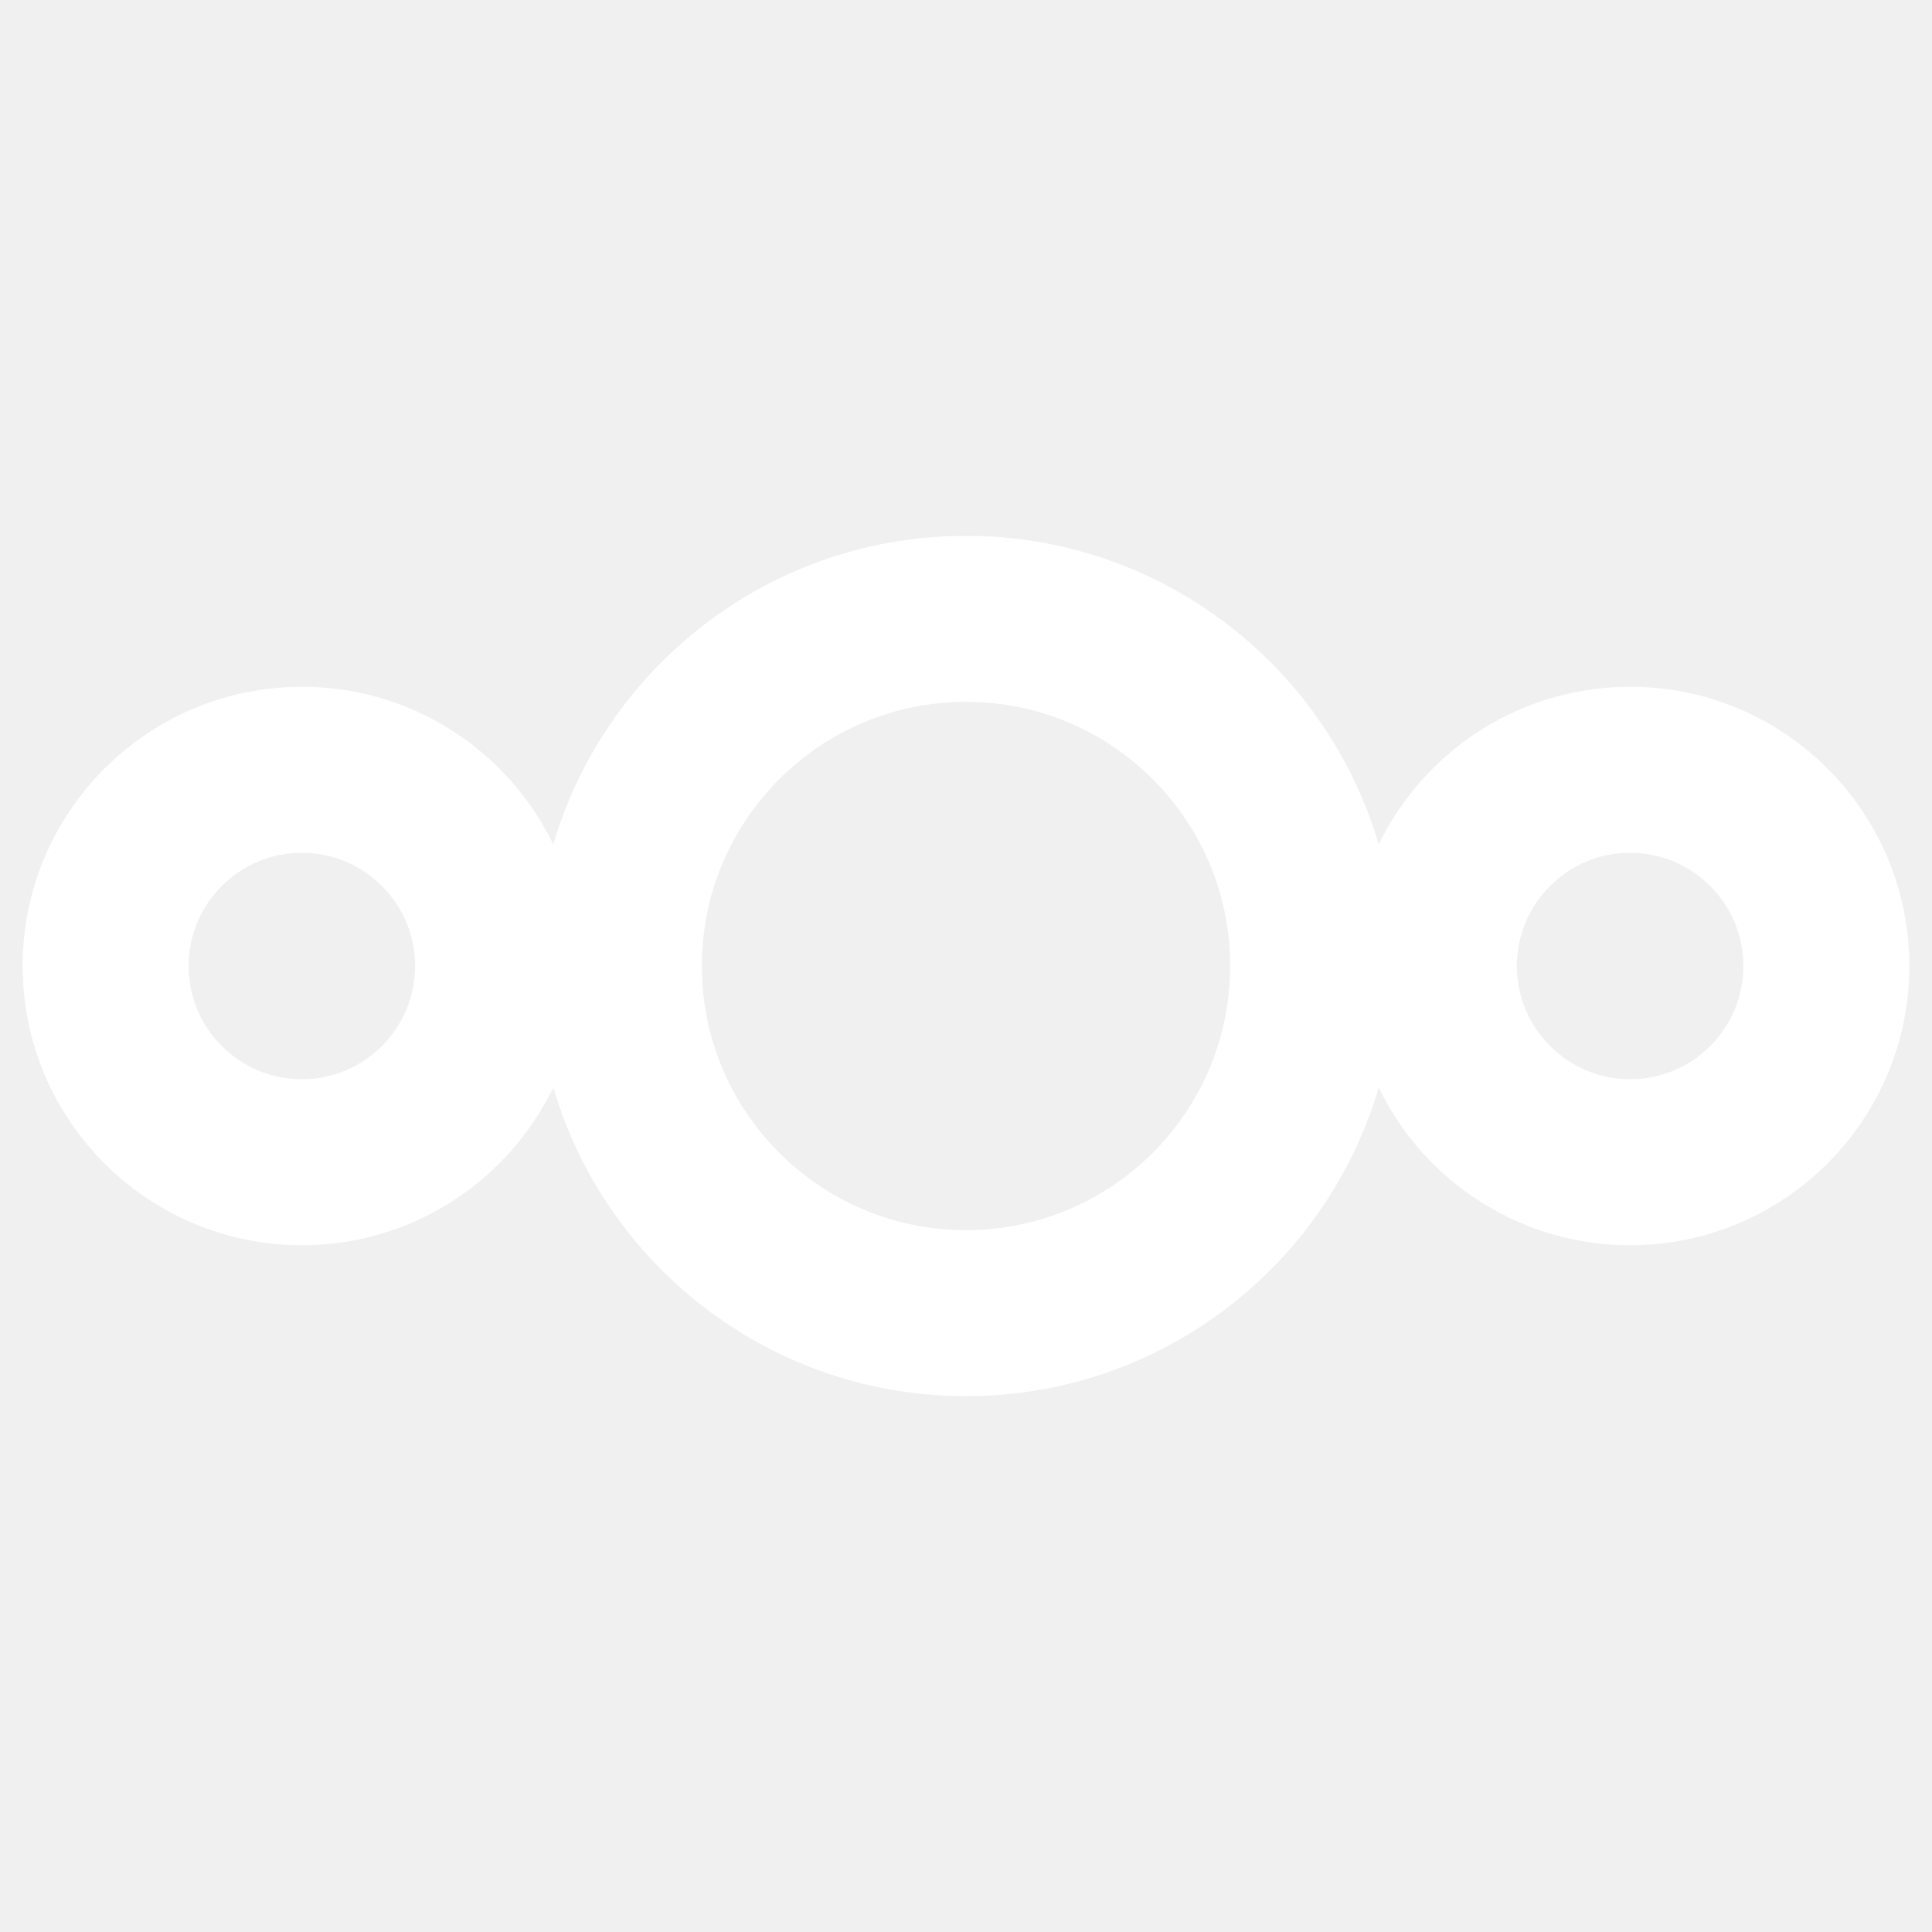
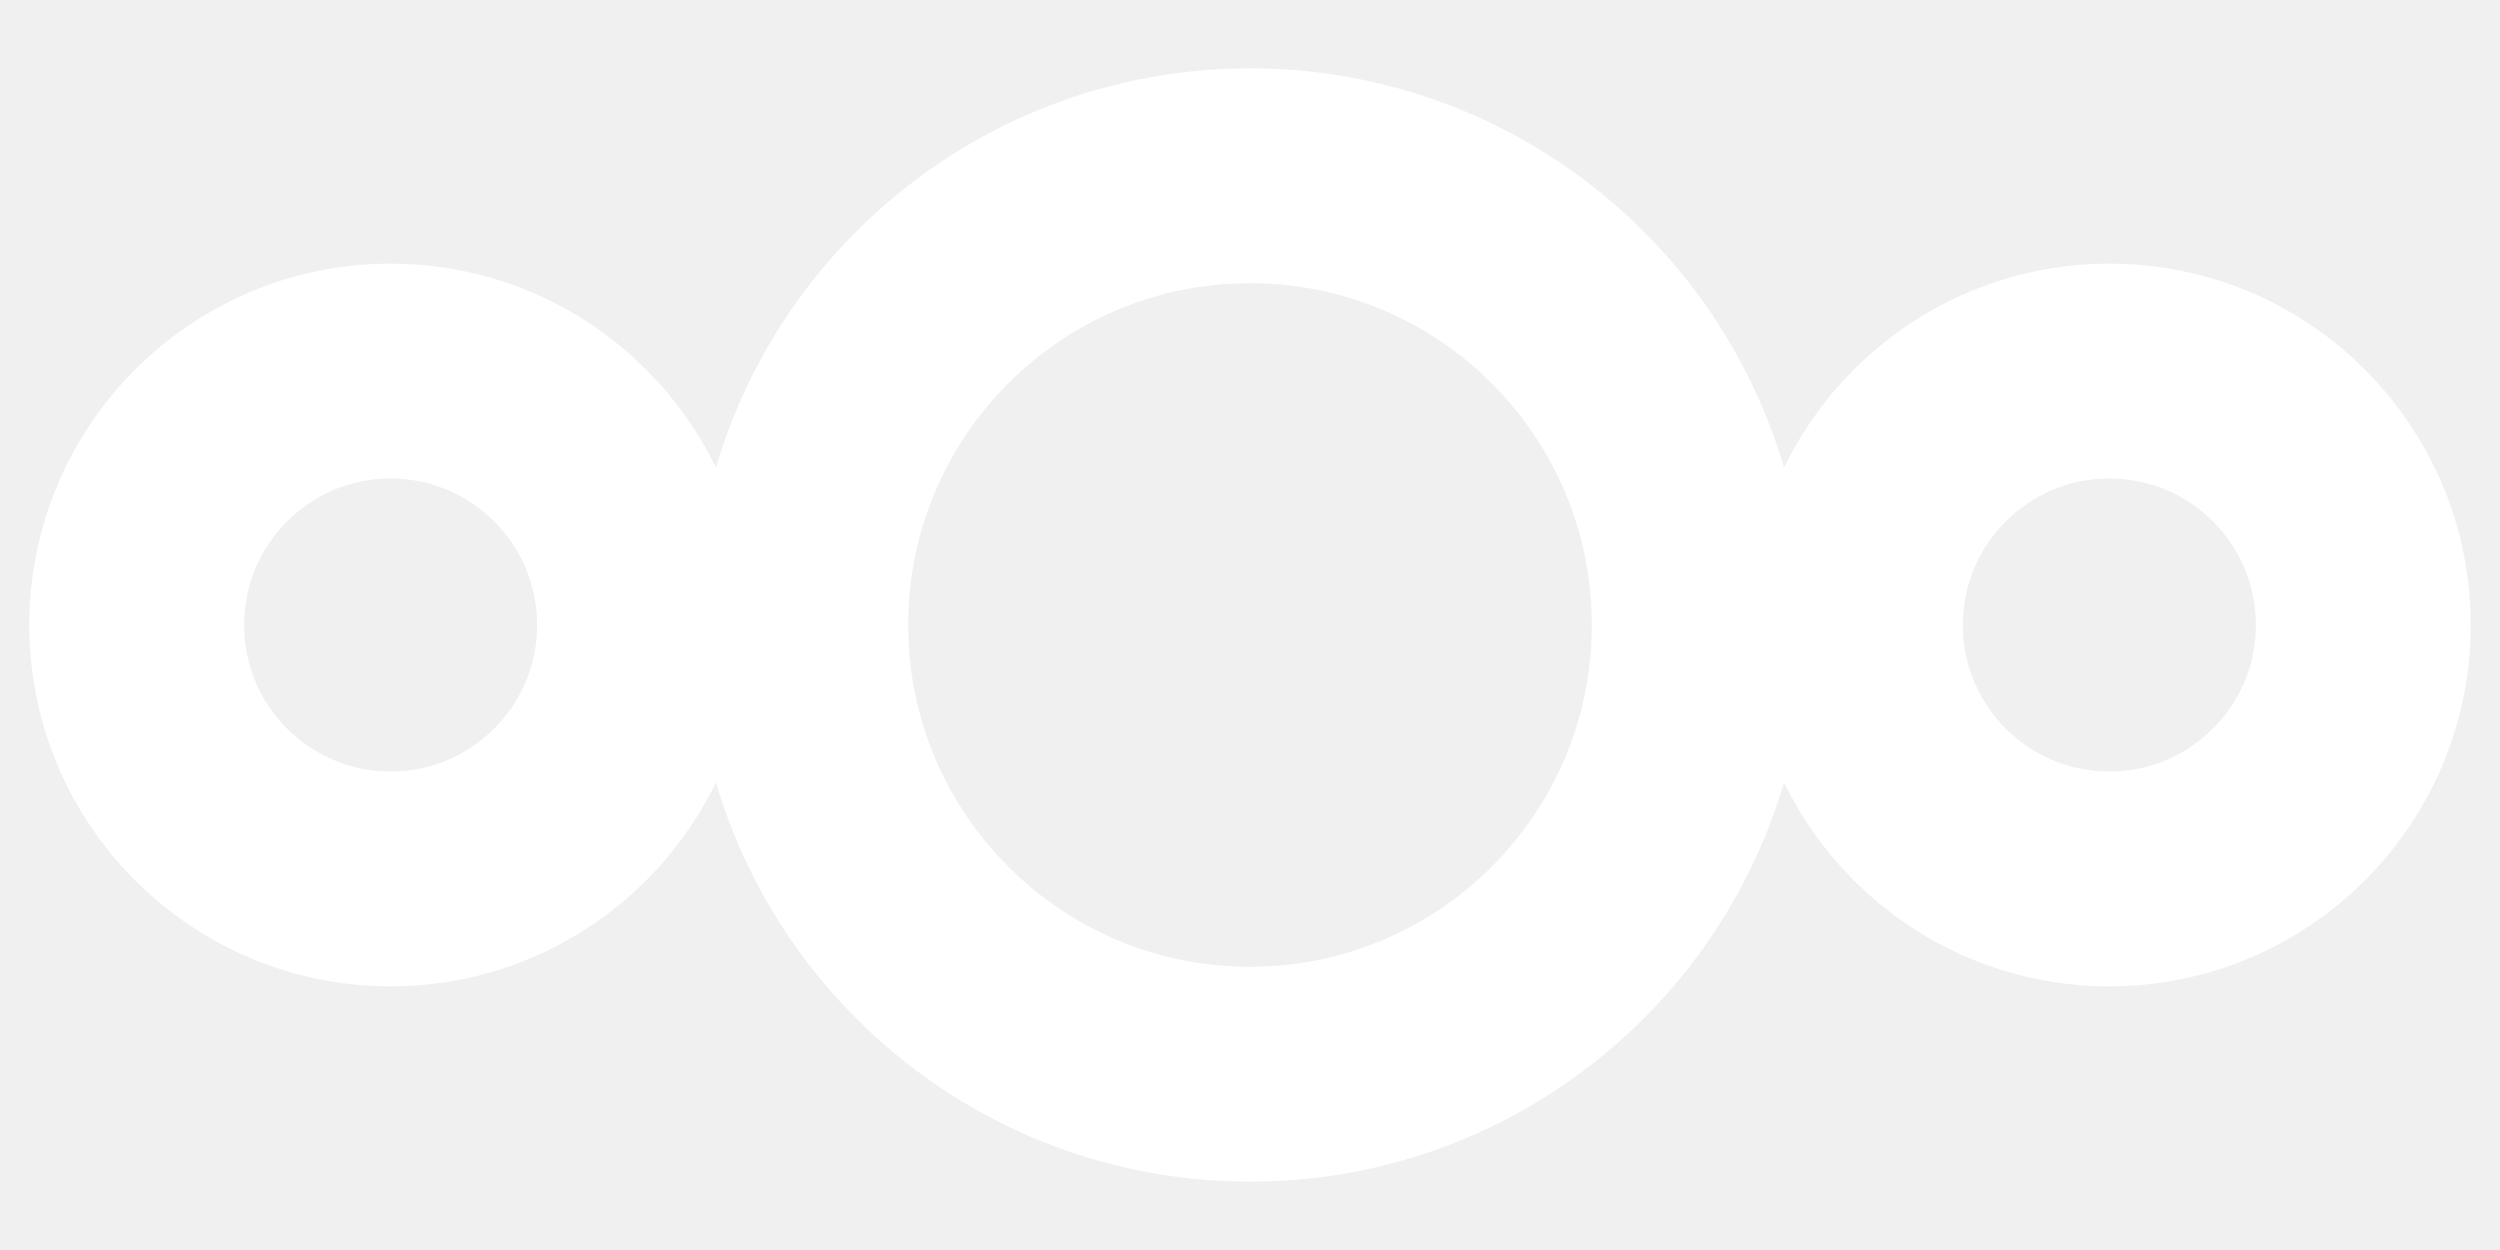
- <svg xmlns="http://www.w3.org/2000/svg" version="1.1" height="256" width="256" viewBox="0 0 256 256" id="svg10">
+ <svg xmlns="http://www.w3.org/2000/svg" version="1.1" height="128" width="256" viewBox="0 0 256 128" id="svg10">
  <defs id="defs14" />
-   <g stroke="#ffffff" stroke-width="22" fill="none" id="g8" transform="translate(0,64)">
+   <g stroke="#ffffff" stroke-width="22" fill="none" id="g8">
    <circle cy="64" cx="40" r="26" id="circle2" />
    <circle cy="64" cx="216" r="26" id="circle4" />
    <circle cy="64" cx="128" r="46" id="circle6" />
  </g>
</svg>
